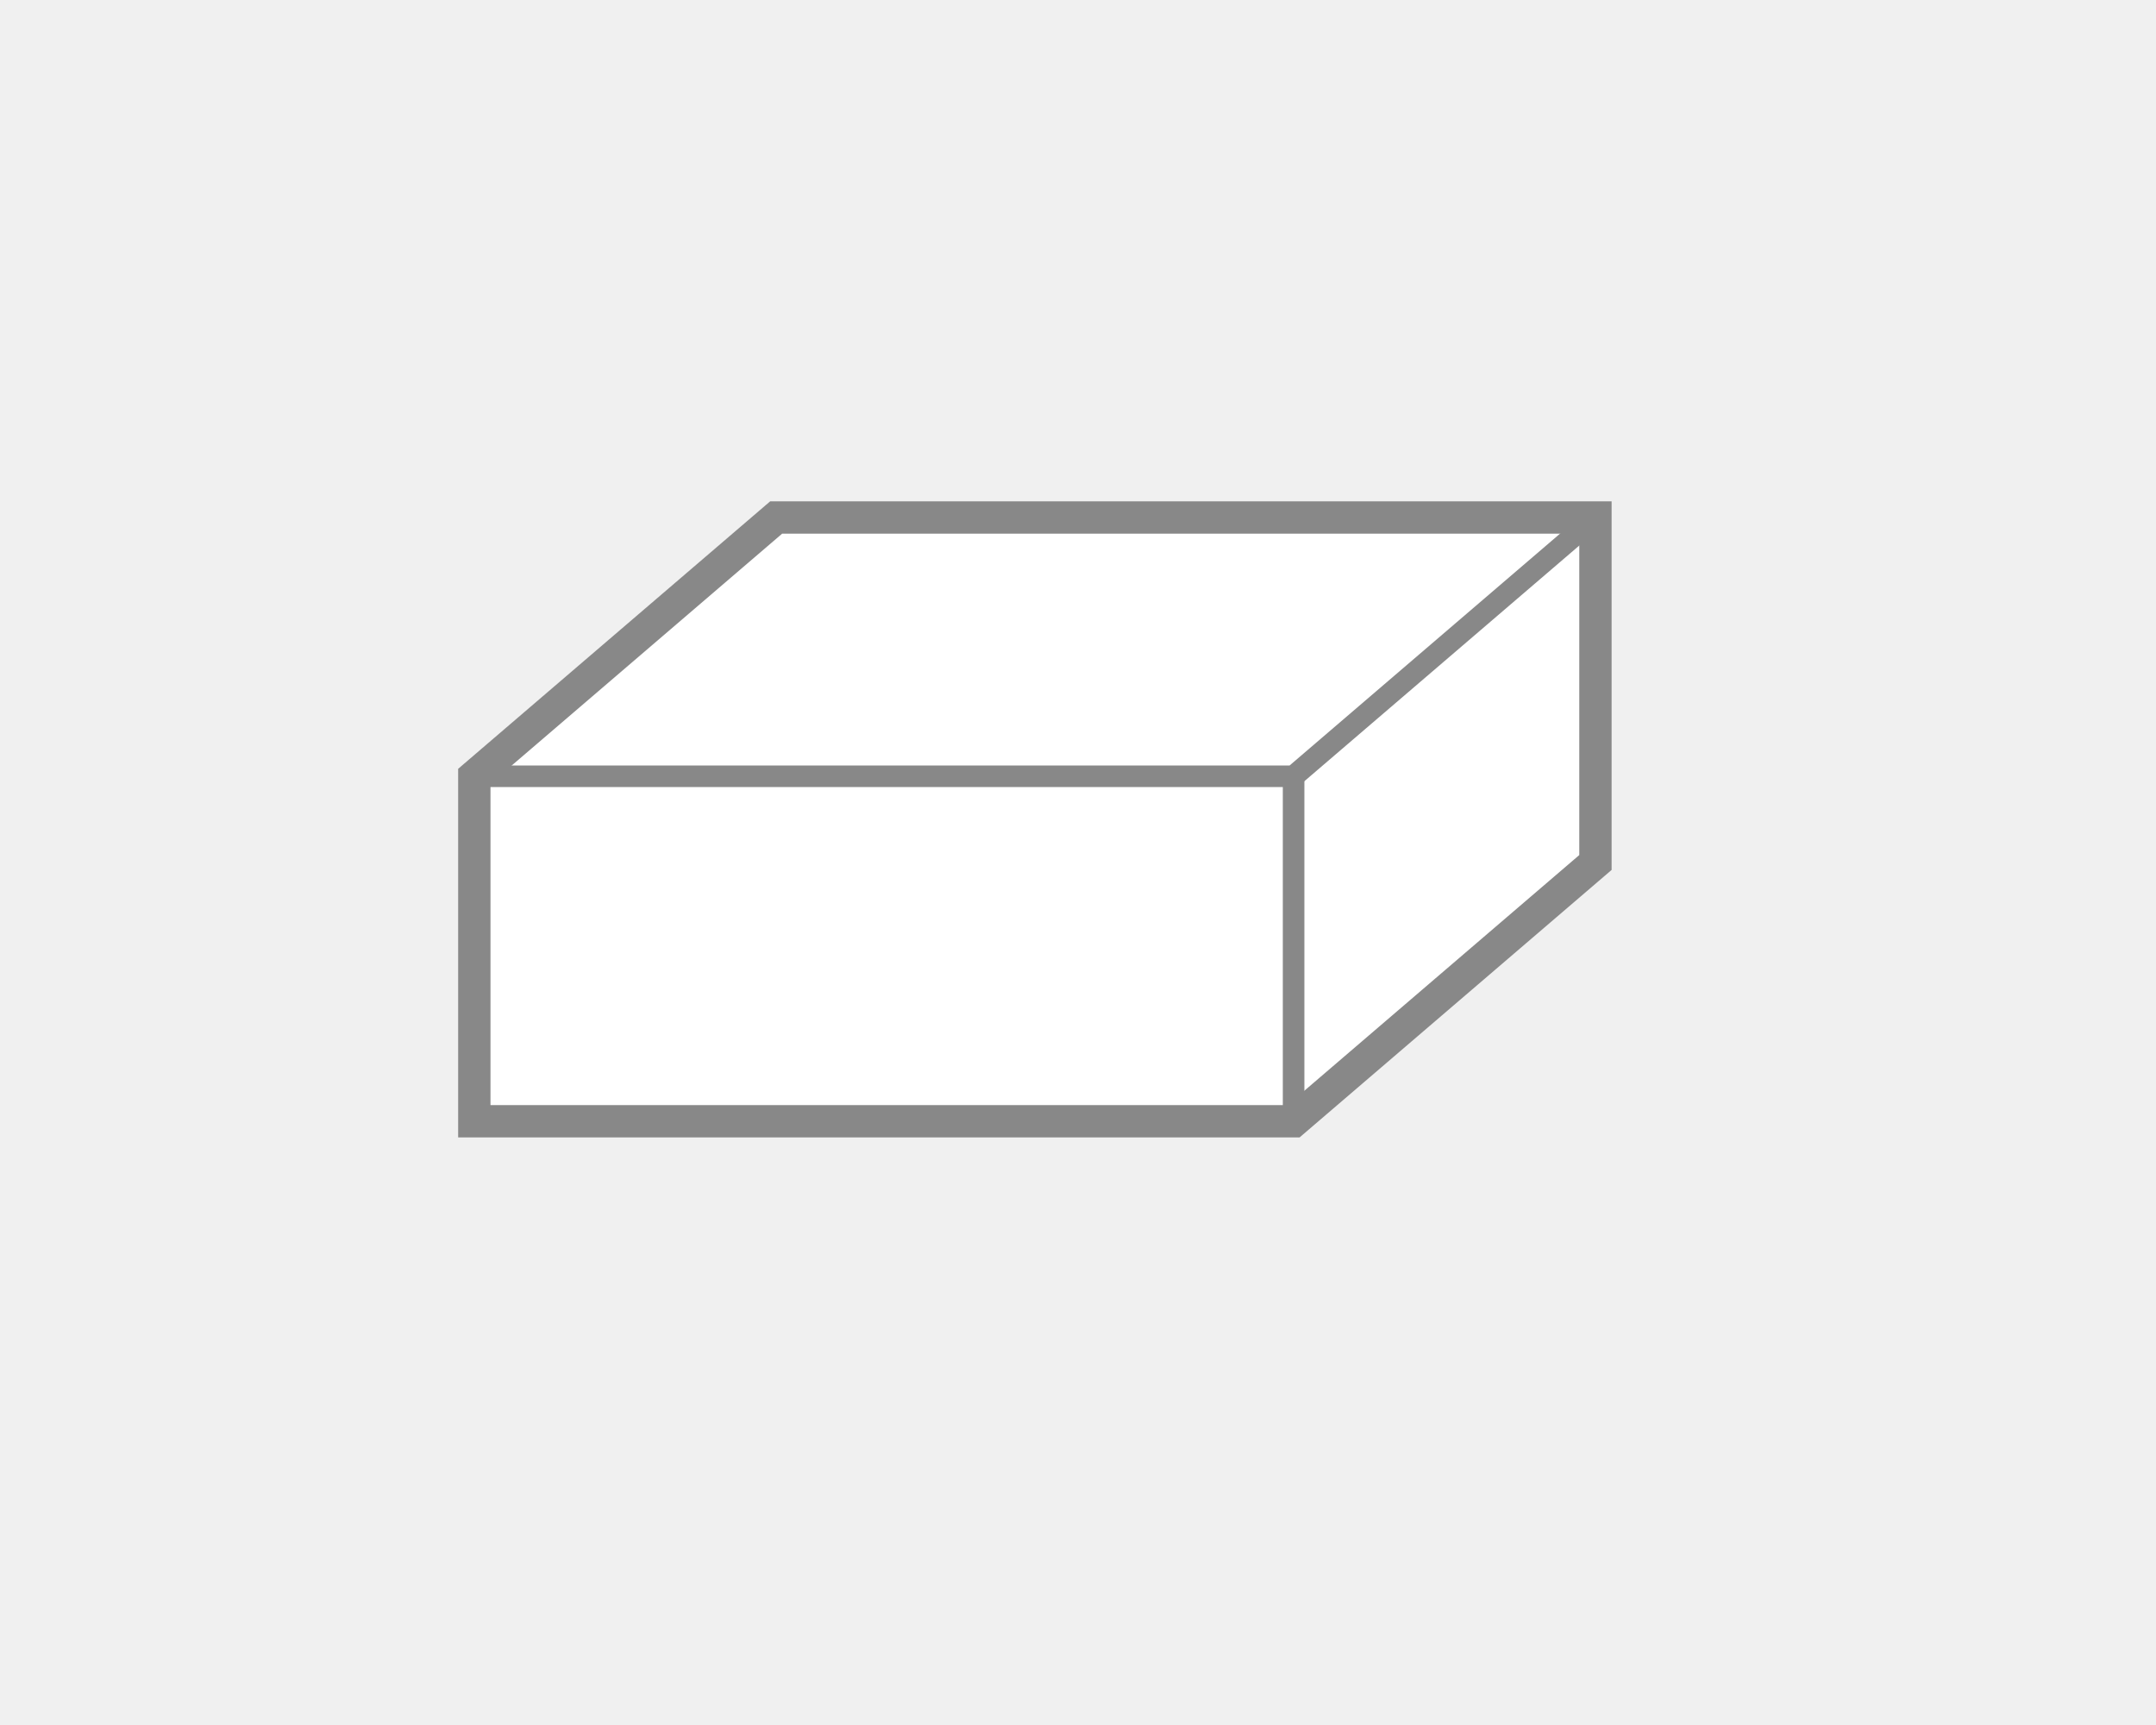
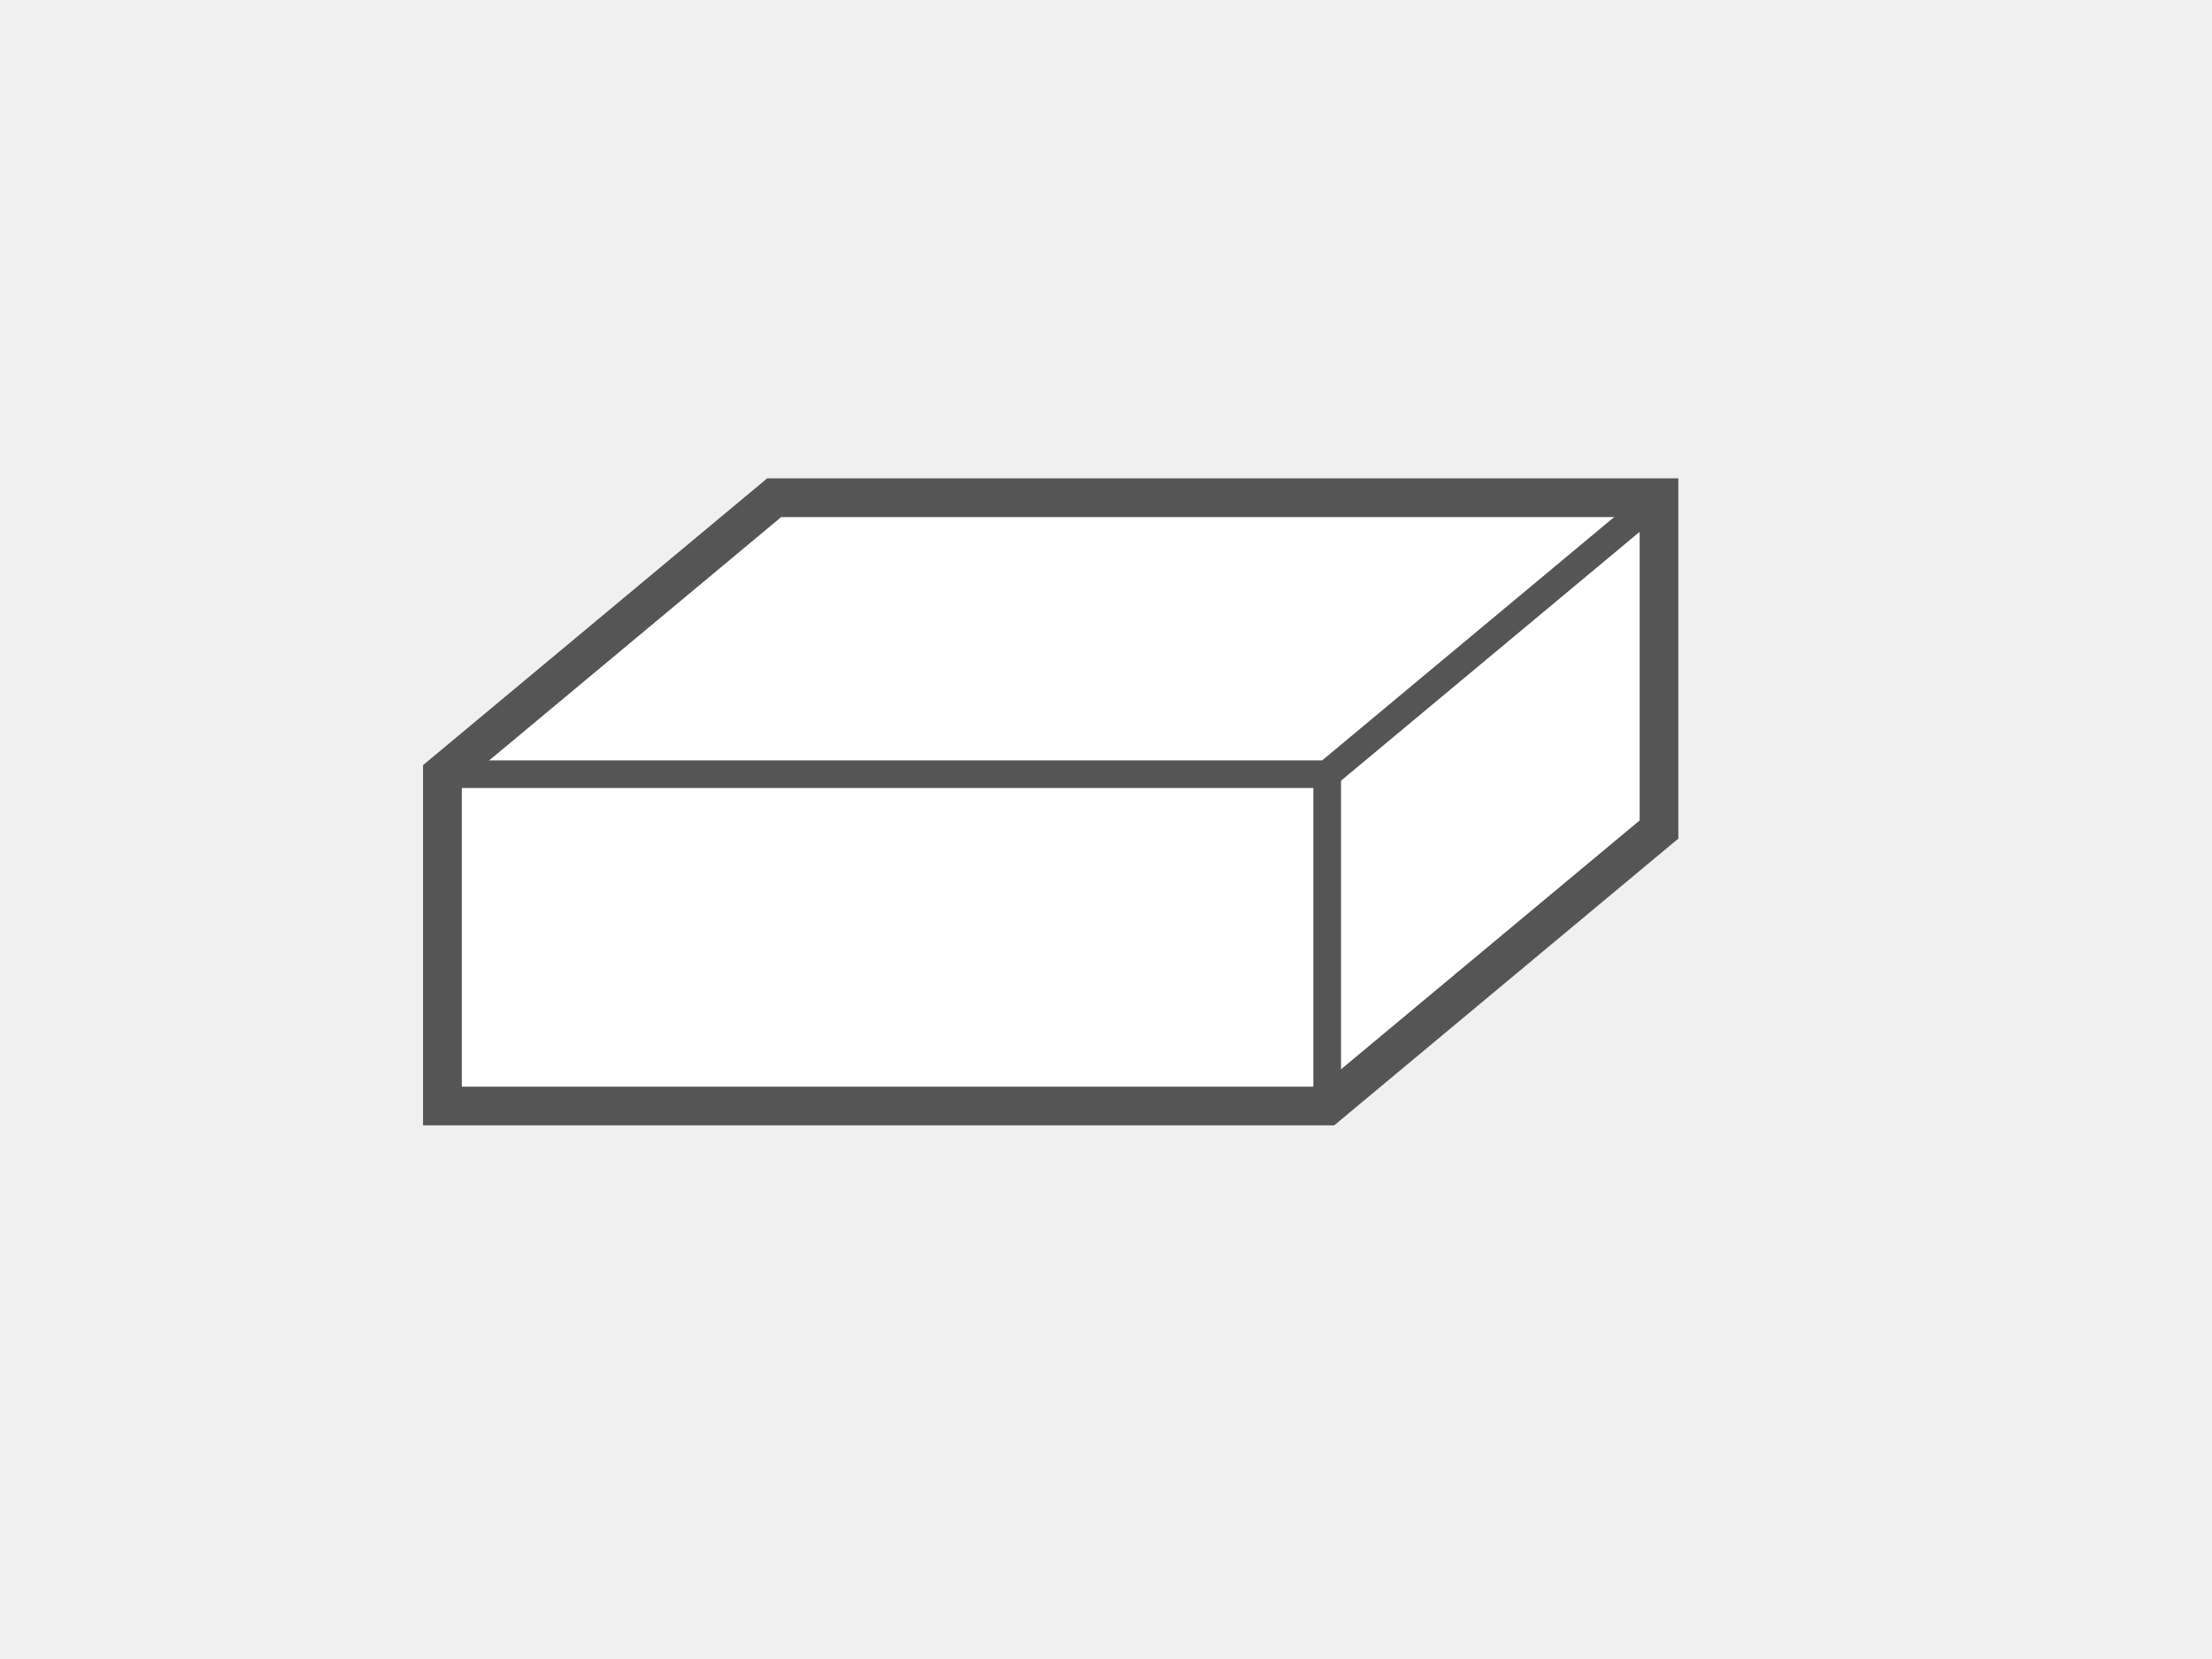
- <svg xmlns="http://www.w3.org/2000/svg" viewBox="0 0 100 80" fill="none">
-   <path d="M22 52 L60 52 L74 40 L74 24 L36 24 L22 36 Z" stroke="#888" stroke-width="1.5" fill="#fff" />
-   <path d="M22 36 L60 36 L74 24" stroke="#888" stroke-width="1" />
-   <path d="M60 36 L60 52" stroke="#888" stroke-width="1" />
+ <svg xmlns="http://www.w3.org/2000/svg" viewBox="0 0 80 60" fill="none">
+   <path d="M16 40 L48 40 L60 30 L60 18 L28 18 L16 28 Z" stroke="#555" stroke-width="1.4" fill="#fff" />
+   <path d="M16 28 L48 28 L60 18" stroke="#555" stroke-width="1" />
+   <path d="M48 28 L48 40" stroke="#555" stroke-width="1" />
</svg>
